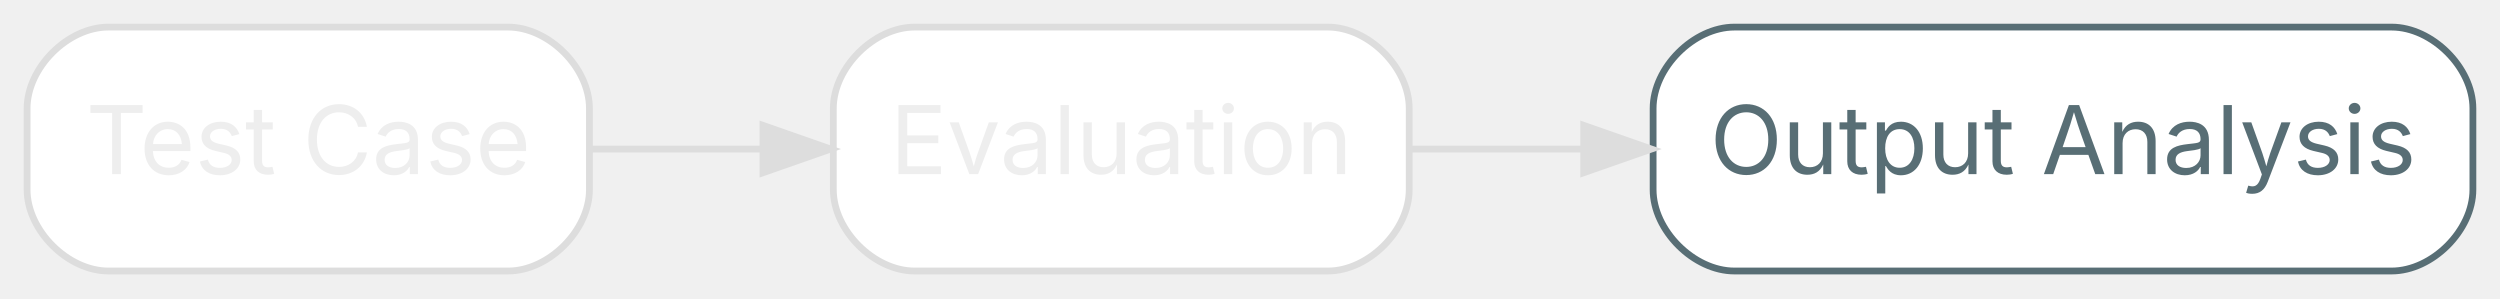
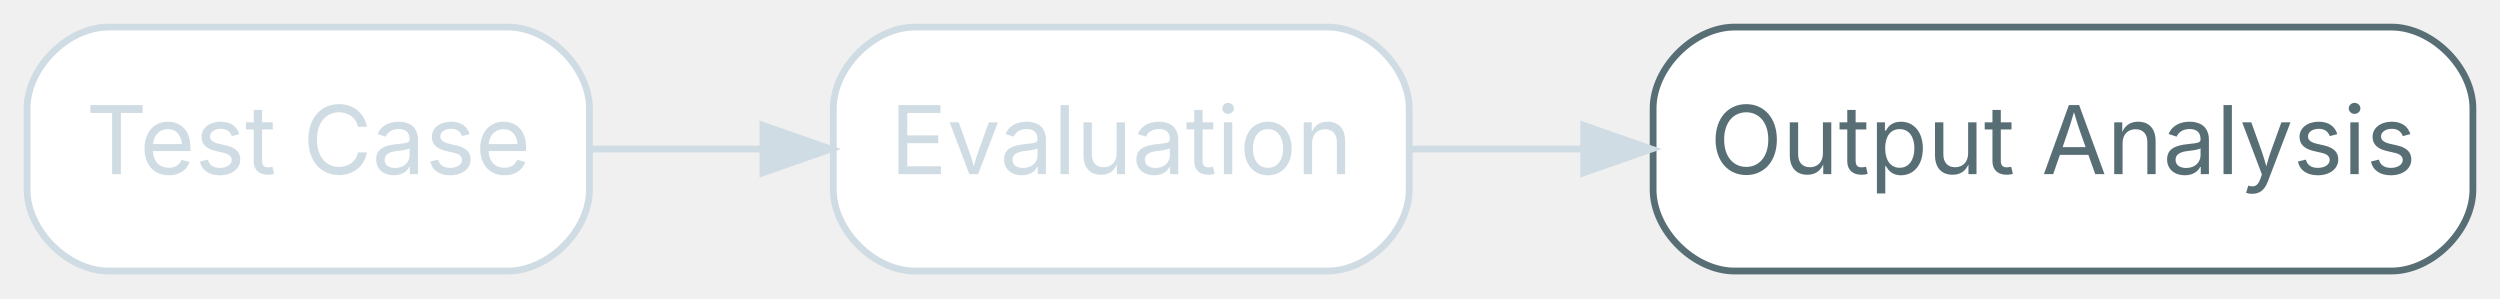
<svg xmlns="http://www.w3.org/2000/svg" width="369pt" height="44pt" viewBox="0.00 0.00 369.00 44.00">
  <g id="graph0" class="graph" transform="scale(1 1) rotate(0) translate(4 40)">
-     <g id="node1" class="node">
-       <path fill="#ffffff" stroke="#dddddd" d="M71,-36C71,-36 12,-36 12,-36 6,-36 0,-30 0,-24 0,-24 0,-12 0,-12 0,-6 6,0 12,0 12,0 71,0 71,0 77,0 83,-6 83,-12 83,-12 83,-24 83,-24 83,-30 77,-36 71,-36" />
-       <text text-anchor="middle" x="41.5" y="-14.3" font-family="Inter,Arial" font-size="14.00" fill="#eeeeee">Test Case</text>
+     <g id="node1" class="node disabled">
+       <path fill="#ffffff" stroke="#d0dce3" d="M71,-36C71,-36 12,-36 12,-36 6,-36 0,-30 0,-24 0,-24 0,-12 0,-12 0,-6 6,0 12,0 12,0 71,0 71,0 77,0 83,-6 83,-12 83,-12 83,-24 83,-24 83,-30 77,-36 71,-36" />
+       <text text-anchor="middle" x="41.5" y="-14.3" font-family="Inter,Arial" font-size="14.00" fill="#d0dce3">Test Case</text>
    </g>
-     <g id="node2" class="node">
-       <path fill="#ffffff" stroke="#dddddd" d="M192,-36C192,-36 131,-36 131,-36 125,-36 119,-30 119,-24 119,-24 119,-12 119,-12 119,-6 125,0 131,0 131,0 192,0 192,0 198,0 204,-6 204,-12 204,-12 204,-24 204,-24 204,-30 198,-36 192,-36" />
-       <text text-anchor="middle" x="161.5" y="-14.3" font-family="Inter,Arial" font-size="14.00" fill="#eeeeee">Evaluation</text>
+     <g id="node2" class="node disabled">
+       <path fill="#ffffff" stroke="#d0dce3" d="M192,-36C192,-36 131,-36 131,-36 125,-36 119,-30 119,-24 119,-24 119,-12 119,-12 119,-6 125,0 131,0 131,0 192,0 192,0 198,0 204,-6 204,-12 204,-12 204,-24 204,-24 204,-30 198,-36 192,-36" />
+       <text text-anchor="middle" x="161.5" y="-14.3" font-family="Inter,Arial" font-size="14.00" fill="#d0dce3">Evaluation</text>
    </g>
-     <g id="edge1" class="edge">
-       <path fill="none" stroke="#dddddd" d="M83.11,-18C91.26,-18 99.93,-18 108.41,-18" />
-       <polygon fill="#dddddd" stroke="#dddddd" points="108.61,-21.5 118.61,-18 108.61,-14.5 108.61,-21.5" />
+     <g id="edge1" class="edge disabled">
+       <path fill="none" stroke="#d0dce3" d="M83.11,-18C91.26,-18 99.93,-18 108.41,-18" />
+       <polygon fill="#d0dce3" stroke="#d0dce3" points="108.61,-21.5 118.61,-18 108.61,-14.5 108.61,-21.5" />
    </g>
    <g id="node3" class="node">
      <path fill="#ffffff" stroke="#586e75" d="M349,-36C349,-36 252,-36 252,-36 246,-36 240,-30 240,-24 240,-24 240,-12 240,-12 240,-6 246,0 252,0 252,0 349,0 349,0 355,0 361,-6 361,-12 361,-12 361,-24 361,-24 361,-30 355,-36 349,-36" />
      <text text-anchor="middle" x="300.5" y="-14.3" font-family="Inter,Arial" font-size="14.00" fill="#586e75">Output Analysis</text>
    </g>
-     <g id="edge2" class="edge">
-       <path fill="none" stroke="#dddddd" d="M204.35,-18C212.38,-18 220.99,-18 229.63,-18" />
-       <polygon fill="#dddddd" stroke="#dddddd" points="229.75,-21.5 239.75,-18 229.75,-14.5 229.75,-21.5" />
+     <g id="edge2" class="edge disabled">
+       <path fill="none" stroke="#d0dce3" d="M204.35,-18C212.38,-18 220.99,-18 229.63,-18" />
+       <polygon fill="#d0dce3" stroke="#d0dce3" points="229.75,-21.5 239.75,-18 229.75,-14.5 229.75,-21.5" />
    </g>
  </g>
</svg>
